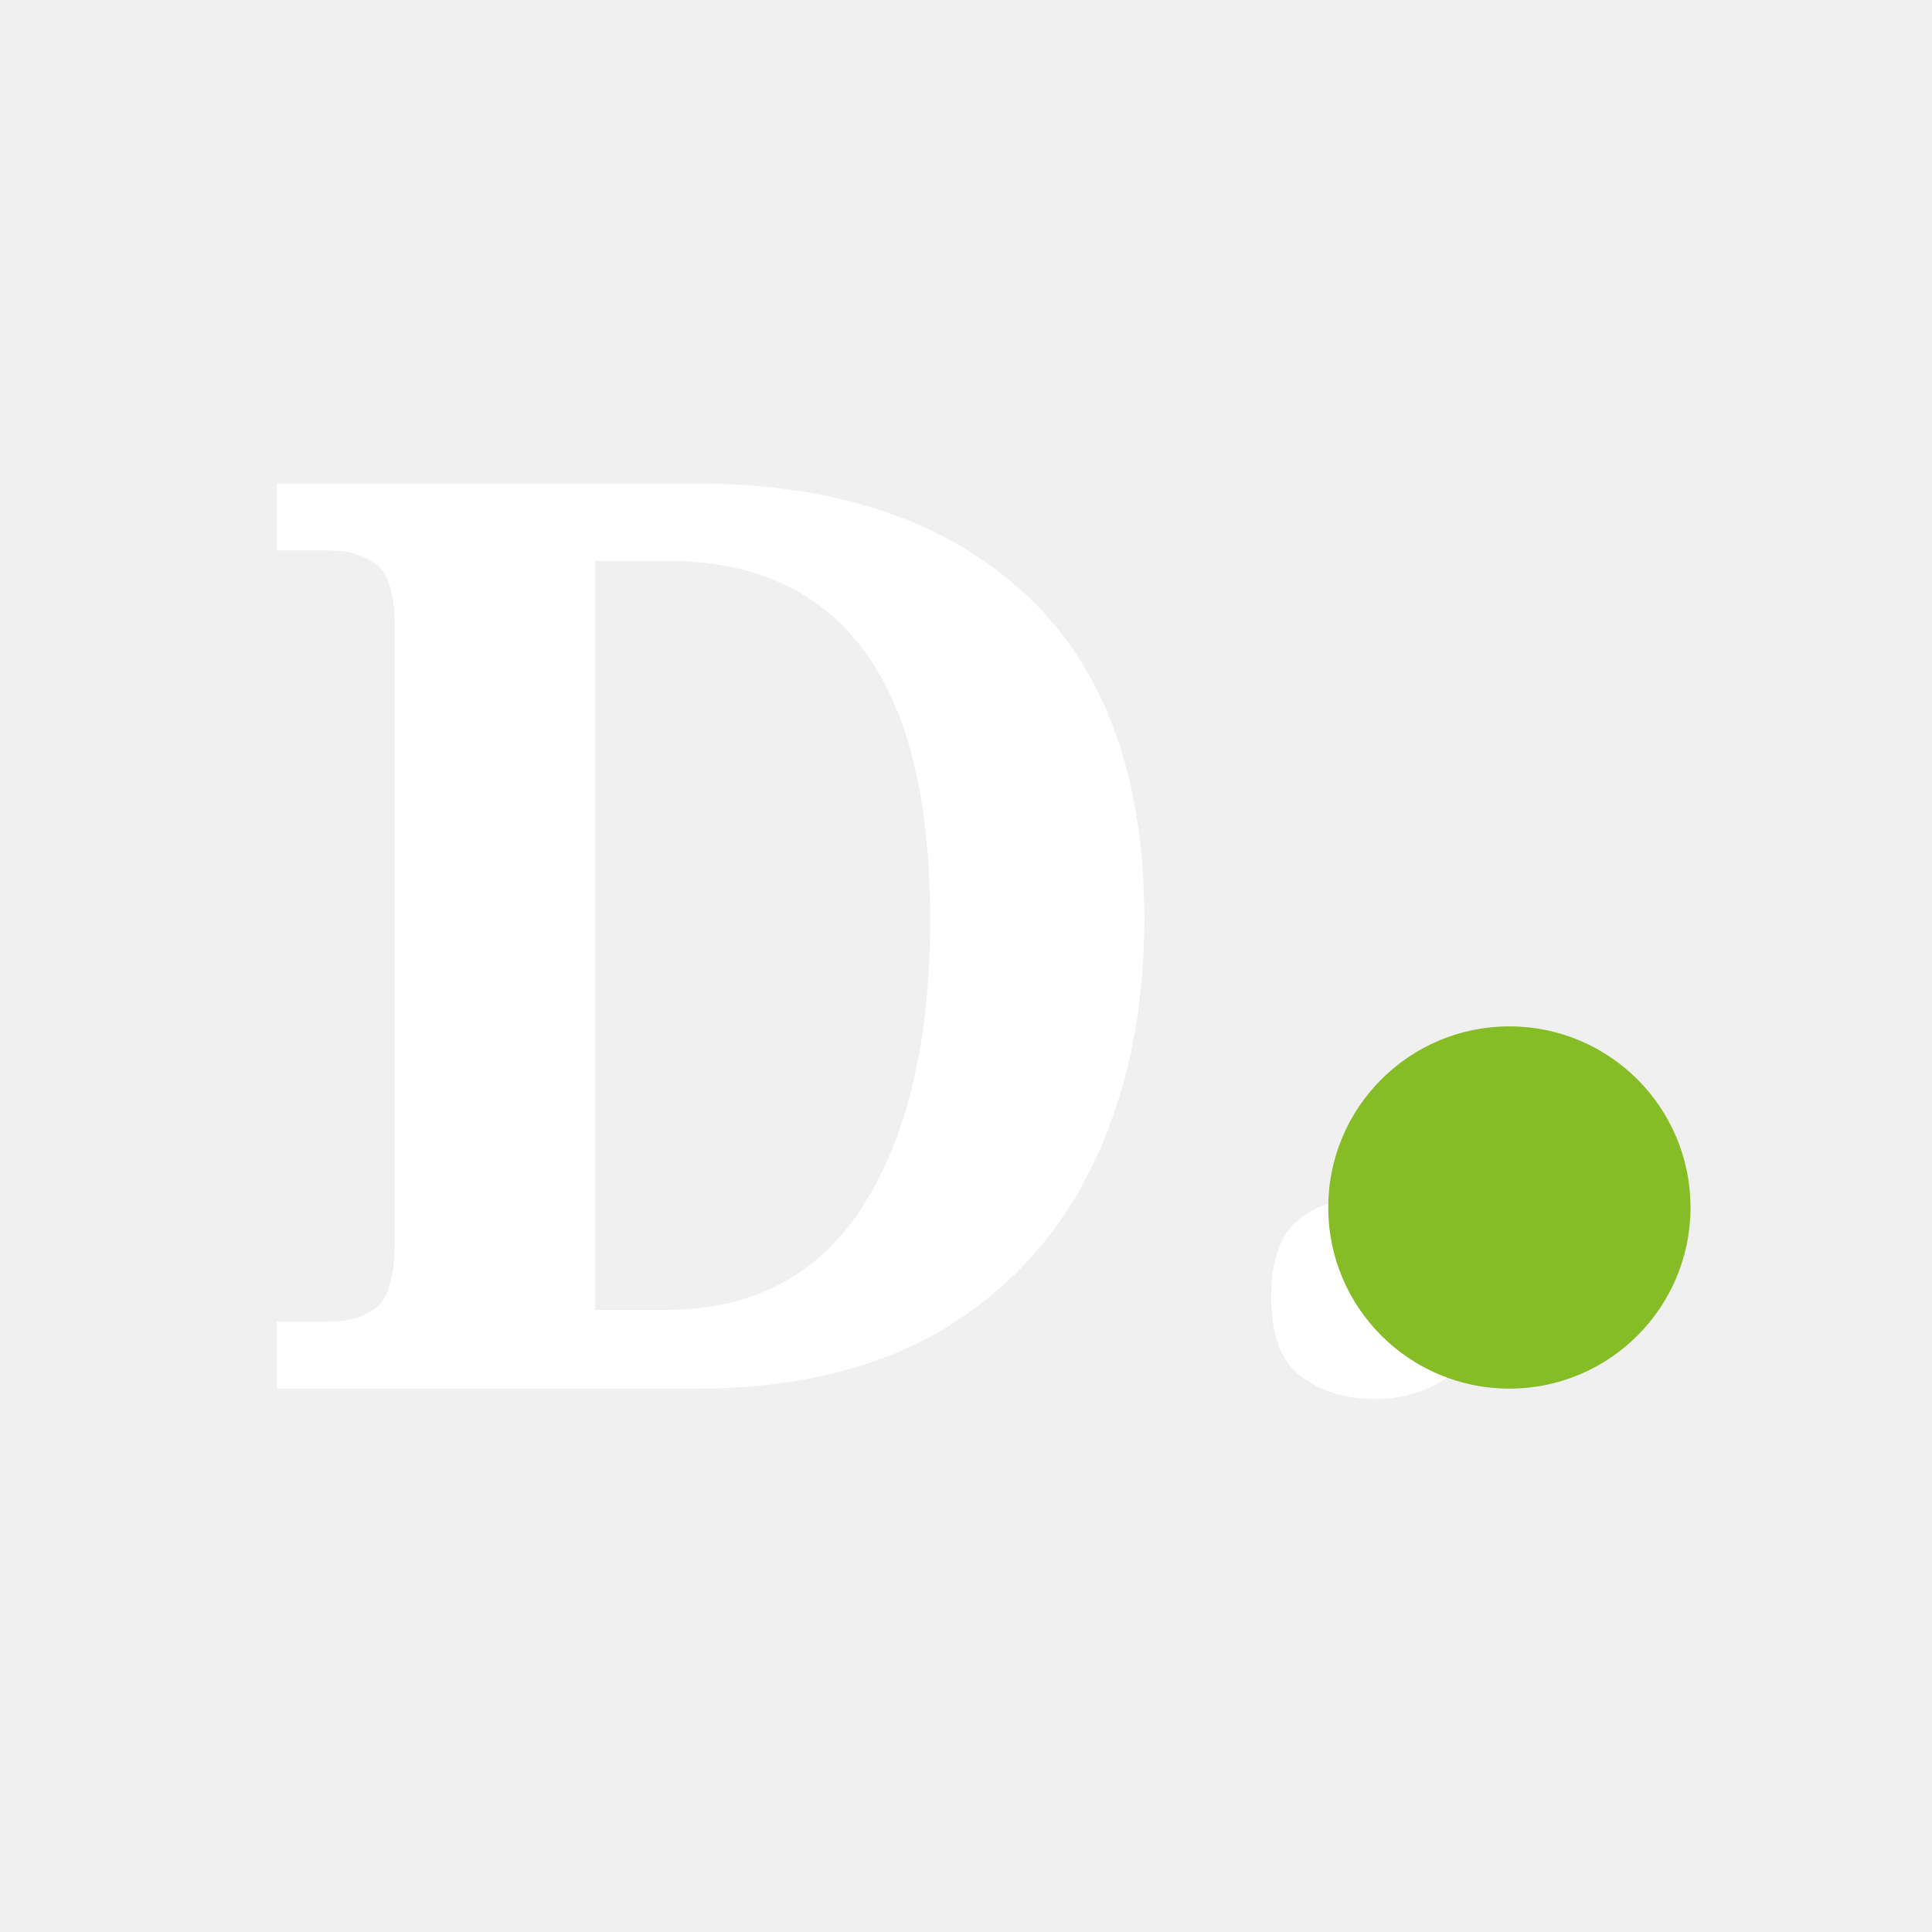
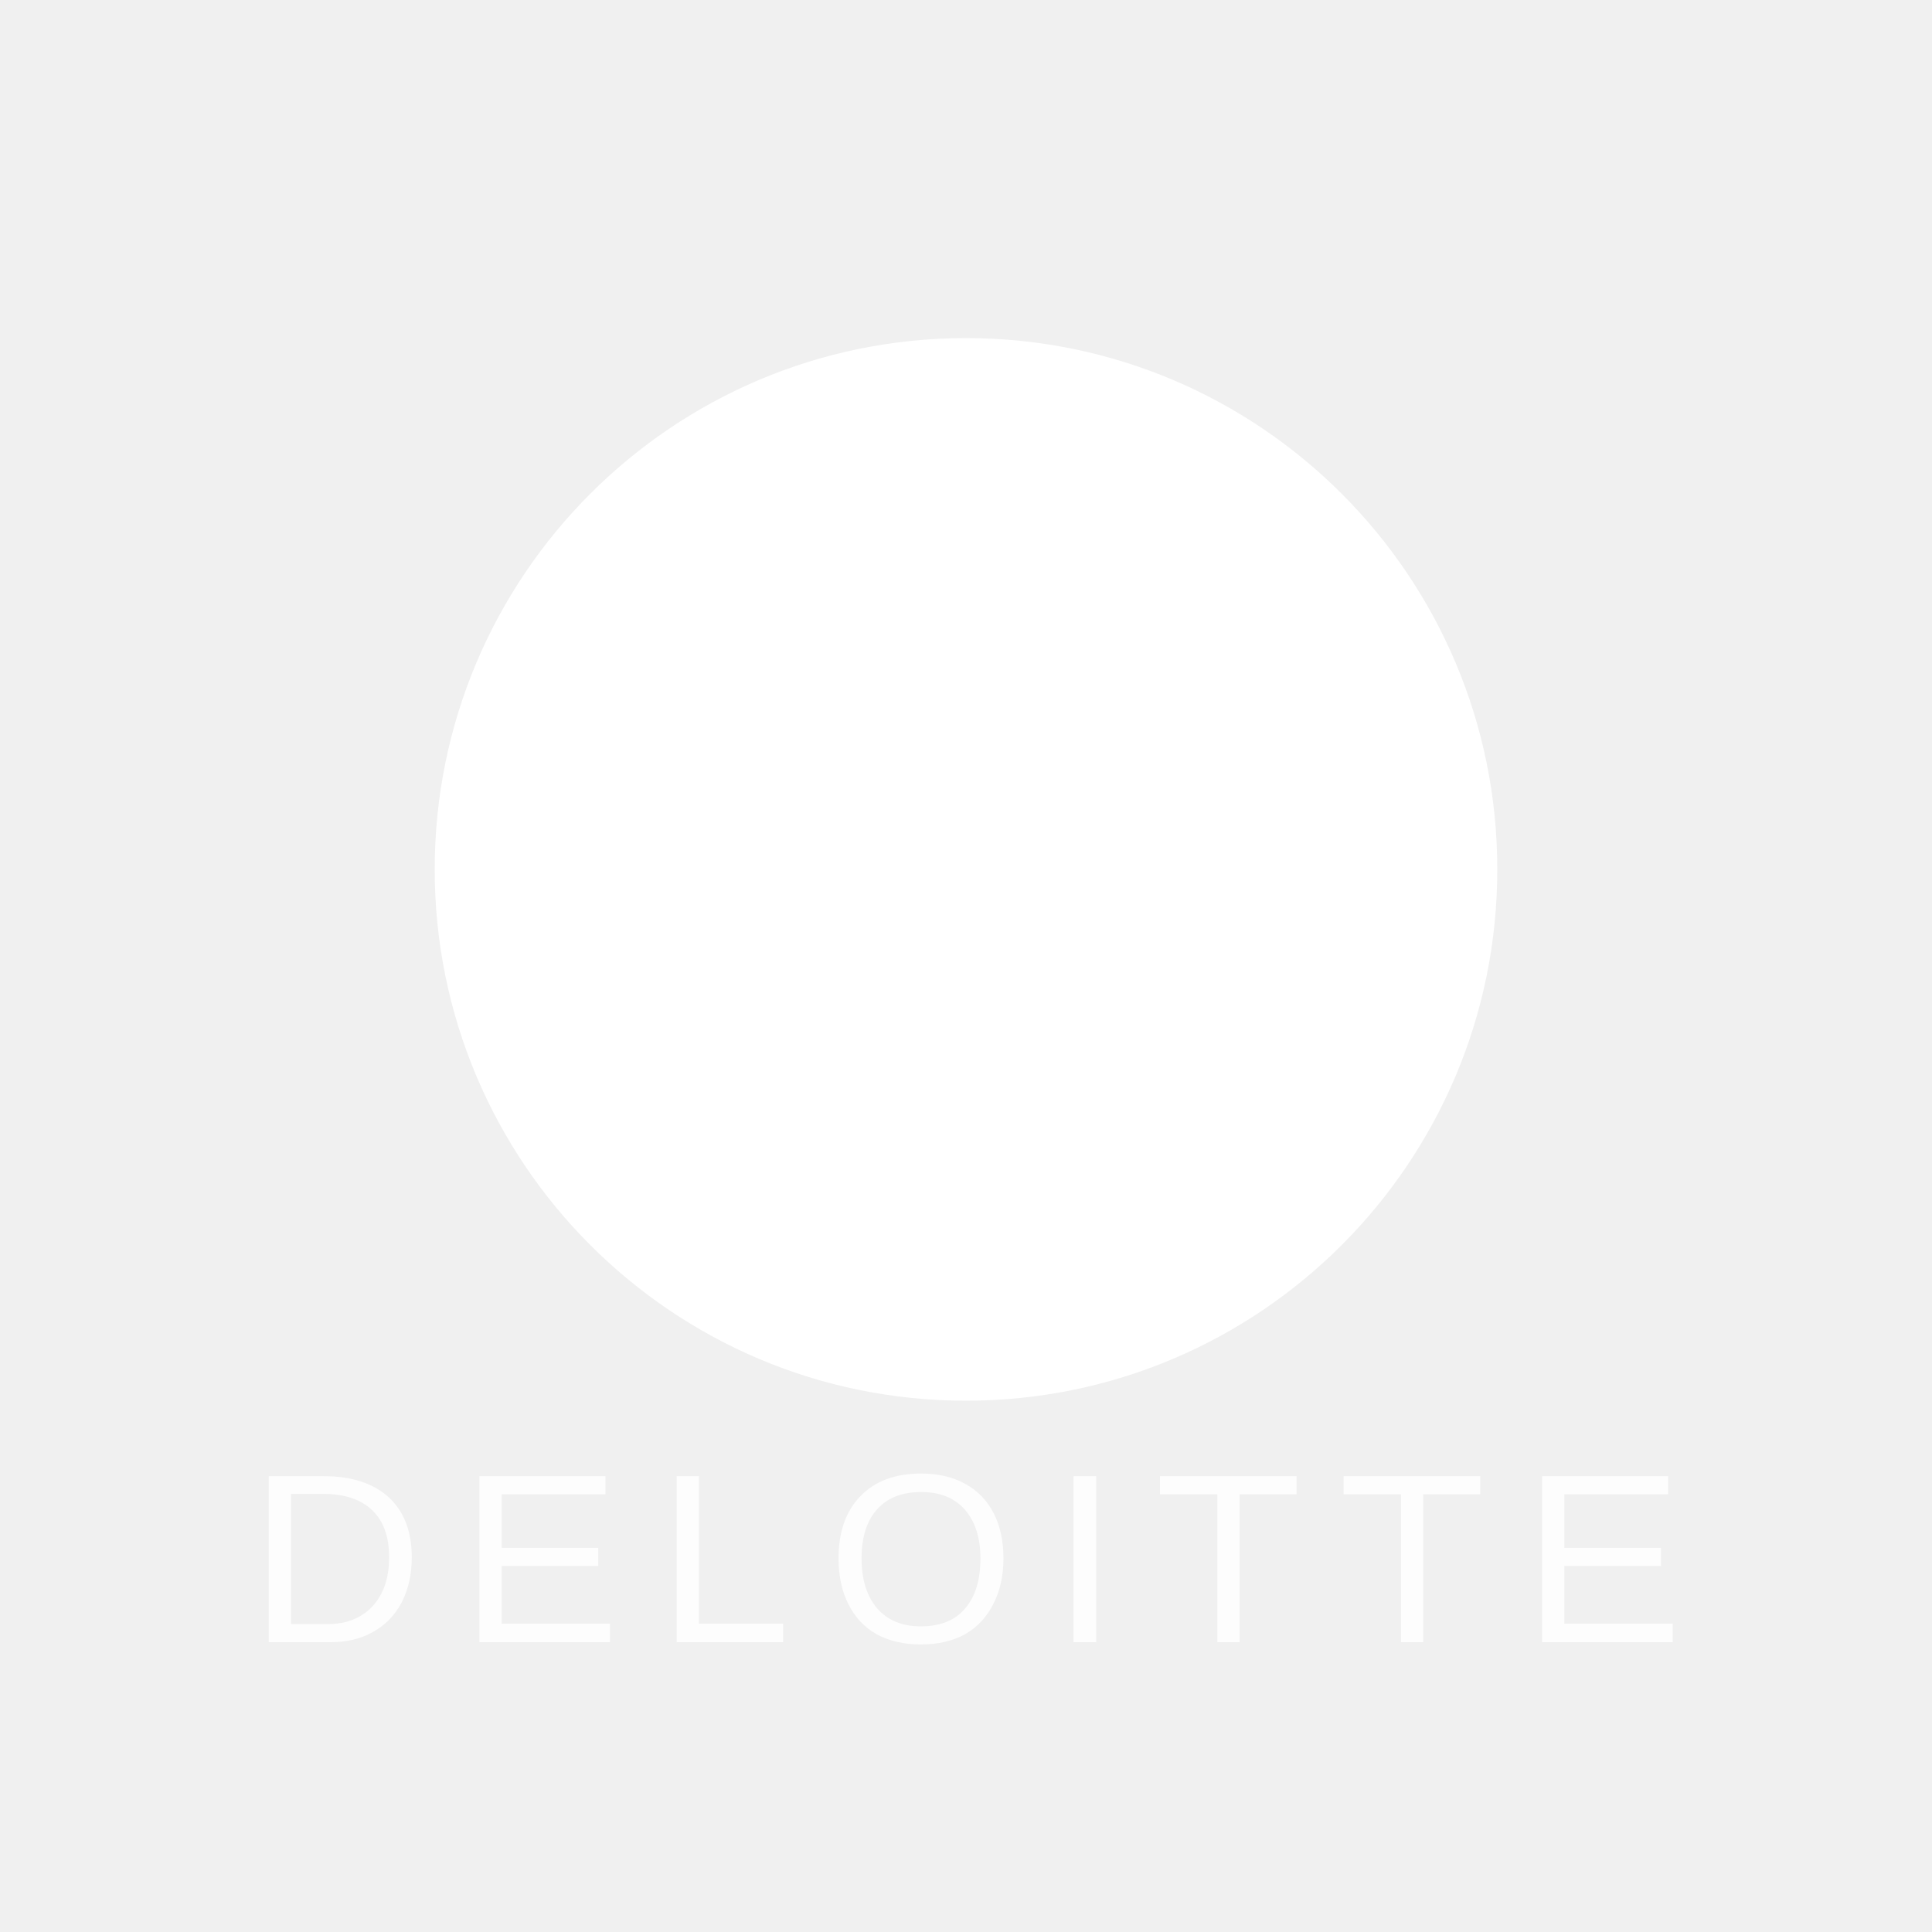
- <svg xmlns="http://www.w3.org/2000/svg" viewBox="0 0 64 64" fill="none">
-   <text x="8" y="46" font-family="Georgia, serif" font-size="42" font-weight="bold" fill="#FFFFFF">D.</text>
-   <circle cx="50" cy="40" r="6" fill="#86BC25" />
+ <svg xmlns="http://www.w3.org/2000/svg" viewBox="0 0 80 80" fill="none">
+   <circle cx="40" cy="36" r="22" fill="#FFFFFF" />
+   <text x="40" y="68" font-family="Arial, Helvetica, sans-serif" font-size="10" fill="rgba(255,255,255,0.85)" text-anchor="middle" font-weight="300" letter-spacing="1.5">DELOITTE</text>
</svg>
